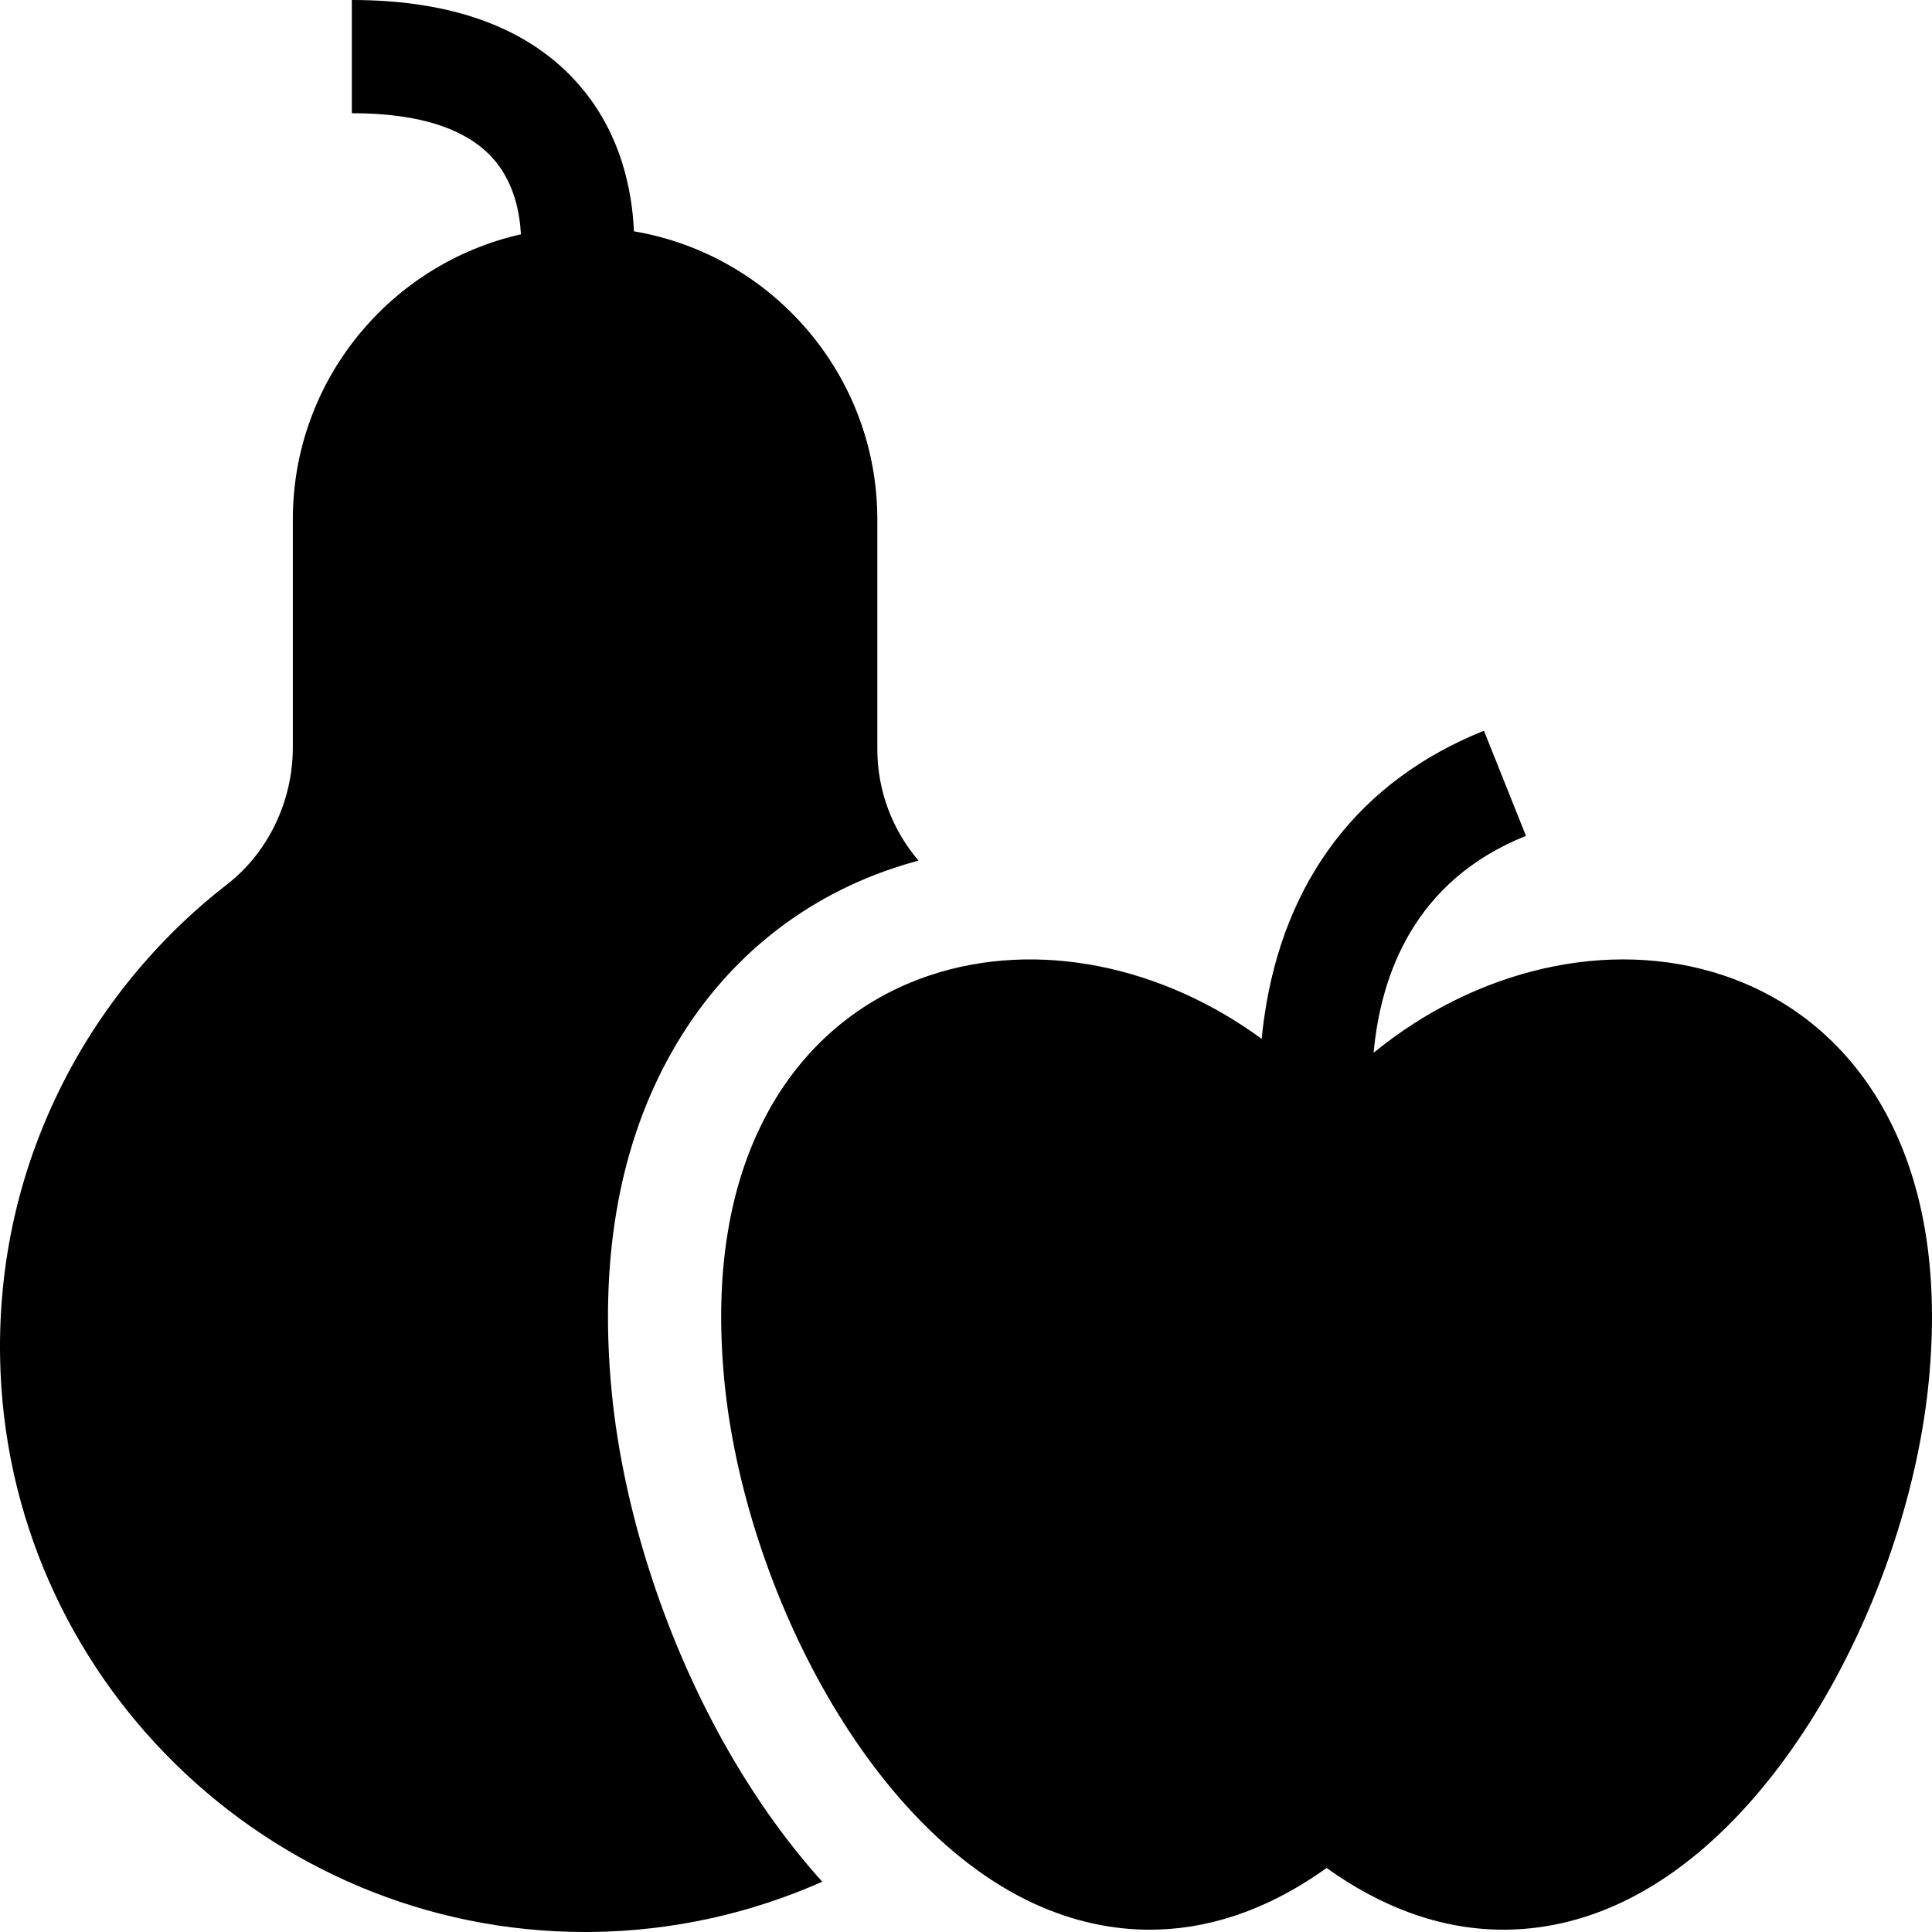
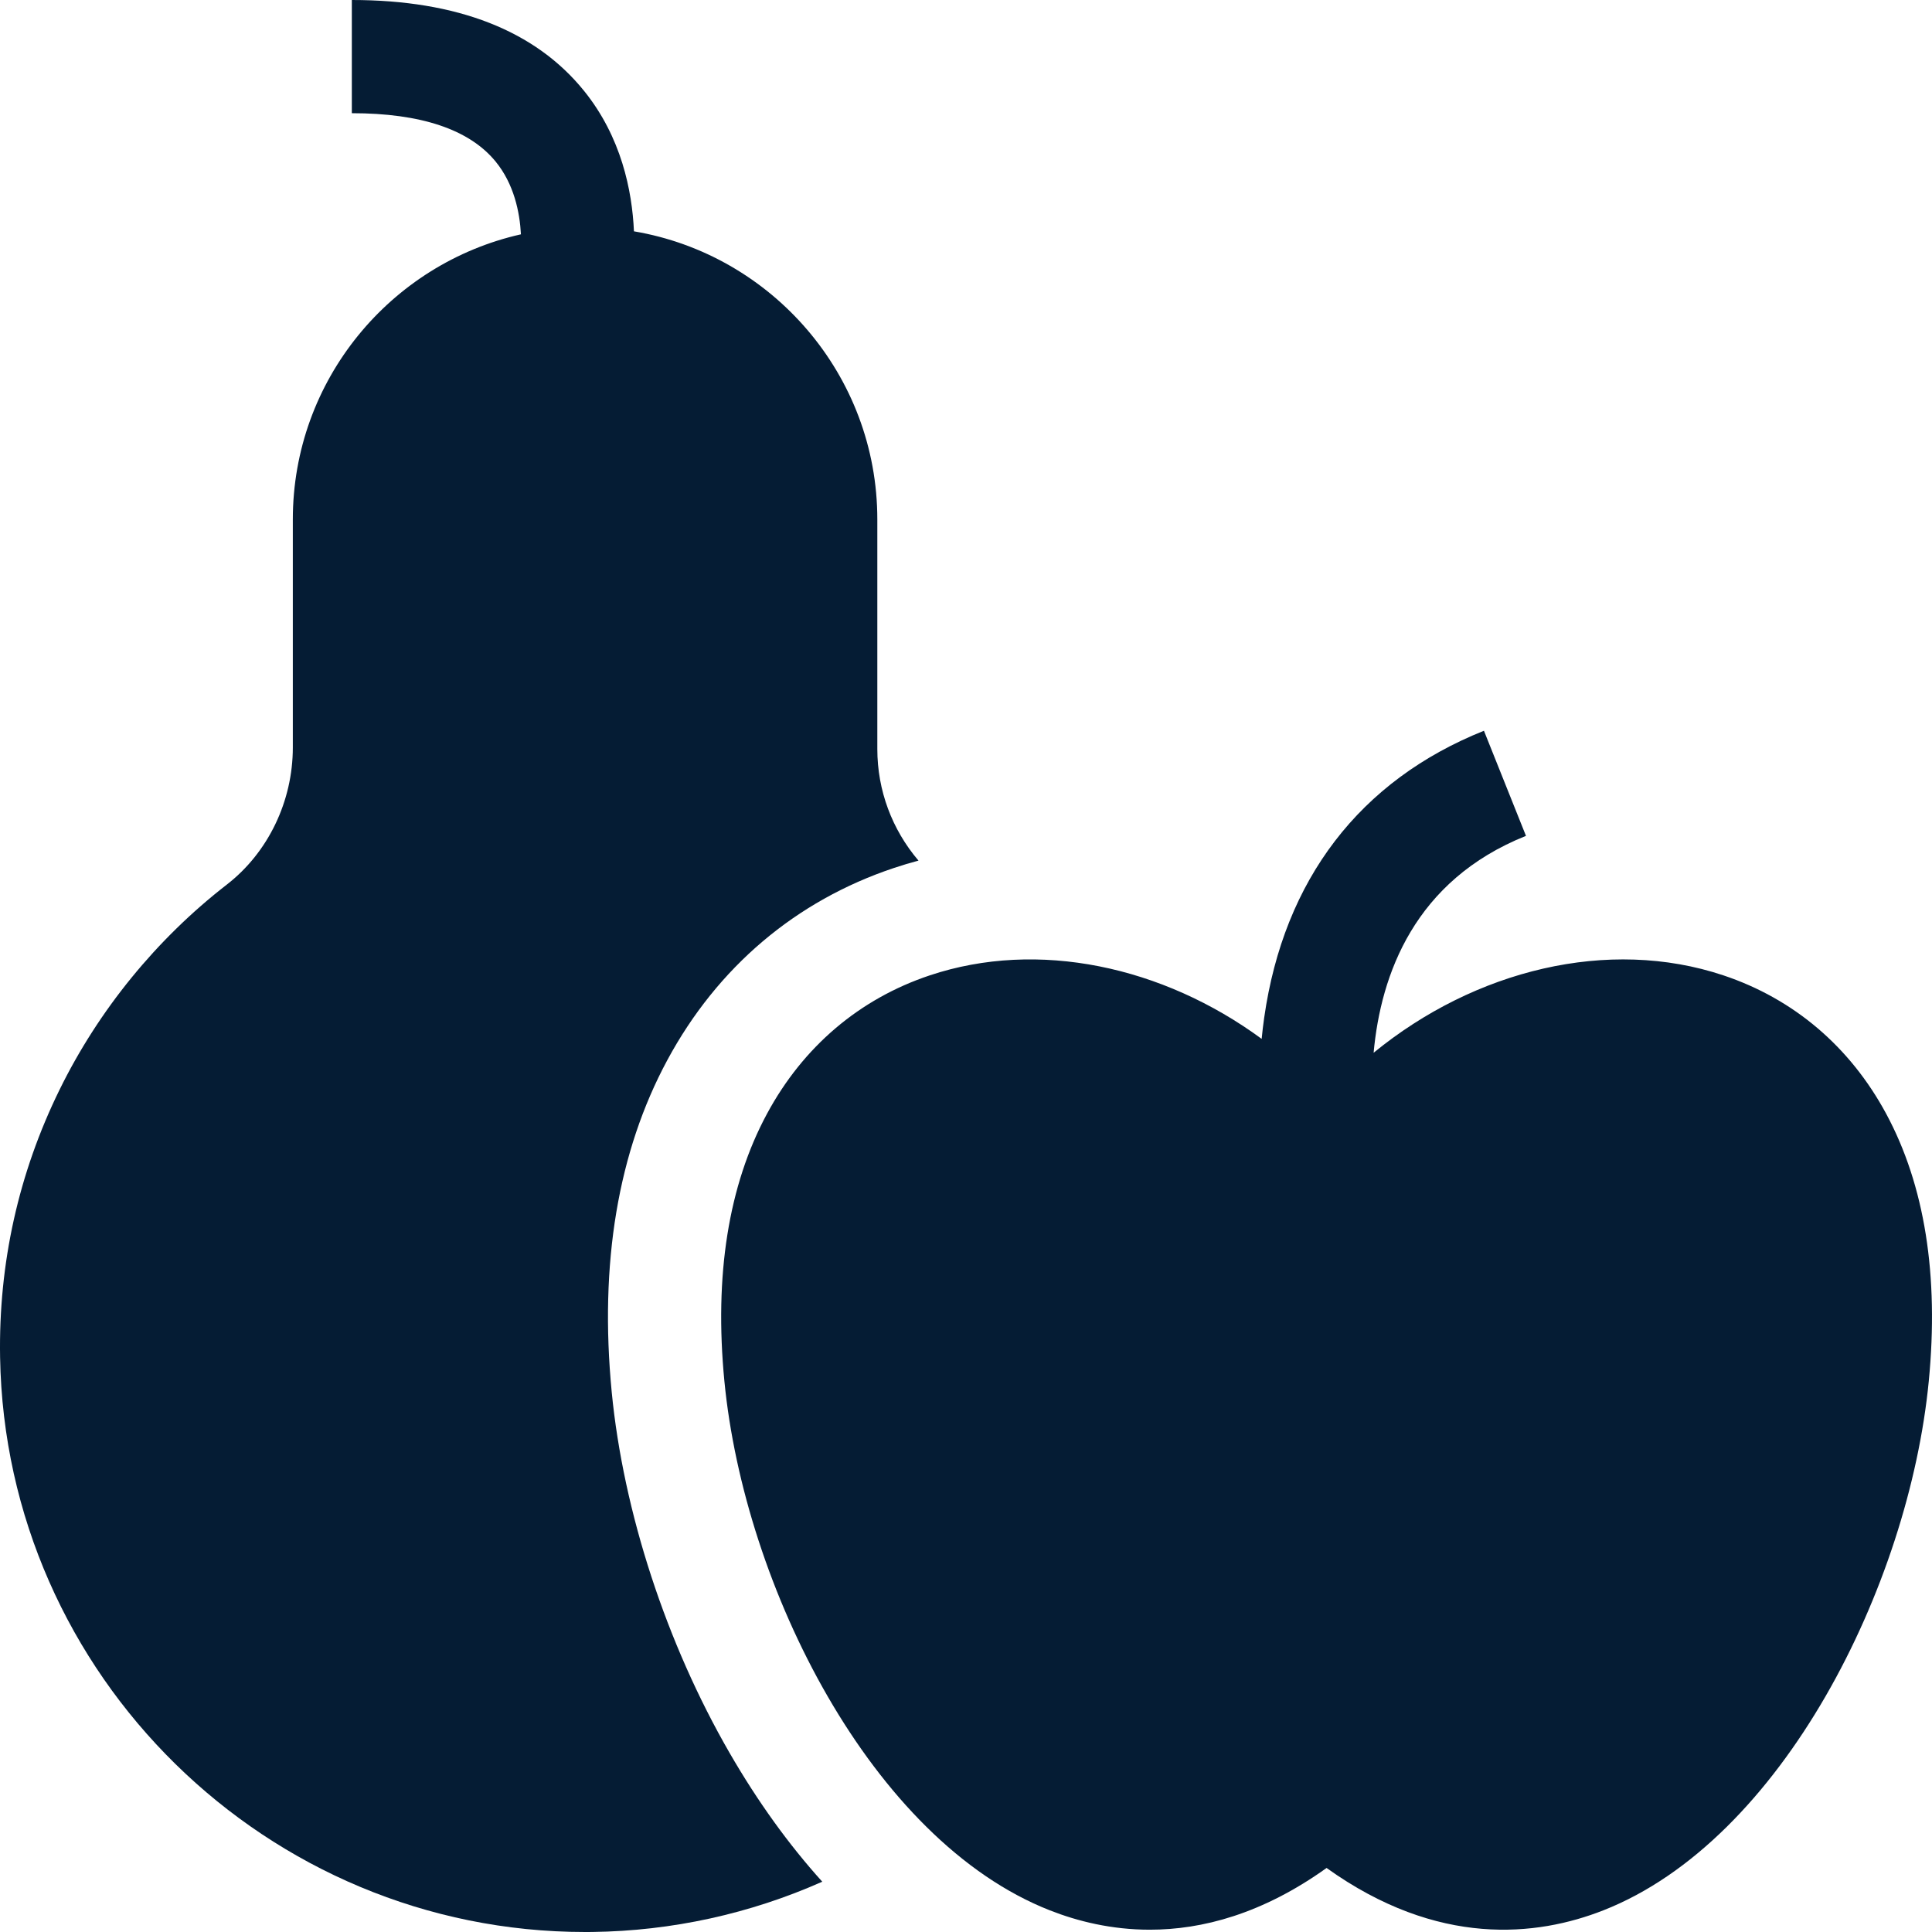
<svg xmlns="http://www.w3.org/2000/svg" enable-background="new 0 0 512 512" height="512" viewBox="0 0 512 512" width="512">
  <g>
-     <path d="m162.111 368.91c-3.3-34.09 1.65-63.68 14.73-87.96 13.27-24.63 34.039-42.24 60.069-50.93 2.15-.72 4.32-1.37 6.5-1.95-7.01-8.23-10.91-18.61-10.91-29.56v-60.86c0-38.288-27.939-70.167-64.497-76.347-.483-10.807-3.351-24.978-13.195-37.185-12.905-16.004-33.62-24.118-61.569-24.118v30c18.323 0 31.141 4.308 38.096 12.803 4.878 5.958 6.403 13.398 6.719 19.295-34.56 7.765-60.452 38.688-60.452 75.552v60.43c0 14.27-6.54 27.86-17.5 36.35-18.63 14.45-33.949 33.24-44.309 54.34-10.89 22.17-16.19 46.04-15.77 70.92 1.44 84.38 70.809 152.31 155.038 152.31.63 0 1.27 0 1.91-.01 21.14-.26 41.869-4.85 60.939-13.32-8.89-9.84-17.12-21.25-24.55-34.11-16.78-29.04-28.169-63.91-31.249-95.65z" />
-     <path d="m499.867 295.176c-9.577-17.78-24.5-30.469-43.155-36.698-30.468-10.171-65.85-1.451-92.688 20.514 1.897-20.747 10.839-45.666 40.376-57.478l-11.139-27.855c-32.881 13.149-53.021 39.444-58.239 76.042-.27 1.892-.492 3.765-.671 5.611-26.174-19.231-59.242-26.415-87.944-16.833-18.654 6.229-33.577 18.918-43.154 36.698-10.205 18.946-14.001 42.781-11.282 70.844 5.267 54.345 38.965 121.659 86.239 140.236 7.412 2.913 16.379 5.135 26.498 5.135 13.827 0 29.796-4.151 46.851-16.362 29.535 21.148 55.809 18.121 73.348 11.228 47.275-18.578 80.972-85.891 86.239-140.236 2.721-28.064-1.075-51.9-11.279-70.846z" />
+     <path fill="#051C34" d="m162.111 368.91c-3.3-34.09 1.65-63.68 14.73-87.96 13.27-24.63 34.039-42.24 60.069-50.93 2.15-.72 4.32-1.37 6.5-1.95-7.01-8.23-10.91-18.61-10.91-29.56v-60.86c0-38.288-27.939-70.167-64.497-76.347-.483-10.807-3.351-24.978-13.195-37.185-12.905-16.004-33.62-24.118-61.569-24.118v30c18.323 0 31.141 4.308 38.096 12.803 4.878 5.958 6.403 13.398 6.719 19.295-34.56 7.765-60.452 38.688-60.452 75.552v60.43c0 14.27-6.54 27.86-17.5 36.35-18.63 14.45-33.949 33.24-44.309 54.34-10.89 22.17-16.19 46.04-15.77 70.92 1.44 84.38 70.809 152.31 155.038 152.31.63 0 1.27 0 1.91-.01 21.14-.26 41.869-4.85 60.939-13.32-8.89-9.84-17.12-21.25-24.55-34.11-16.78-29.04-28.169-63.91-31.249-95.65z" />
+     <path fill="#051C34" d="m499.867 295.176c-9.577-17.78-24.5-30.469-43.155-36.698-30.468-10.171-65.85-1.451-92.688 20.514 1.897-20.747 10.839-45.666 40.376-57.478l-11.139-27.855c-32.881 13.149-53.021 39.444-58.239 76.042-.27 1.892-.492 3.765-.671 5.611-26.174-19.231-59.242-26.415-87.944-16.833-18.654 6.229-33.577 18.918-43.154 36.698-10.205 18.946-14.001 42.781-11.282 70.844 5.267 54.345 38.965 121.659 86.239 140.236 7.412 2.913 16.379 5.135 26.498 5.135 13.827 0 29.796-4.151 46.851-16.362 29.535 21.148 55.809 18.121 73.348 11.228 47.275-18.578 80.972-85.891 86.239-140.236 2.721-28.064-1.075-51.9-11.279-70.846z" />
  </g>
</svg>
